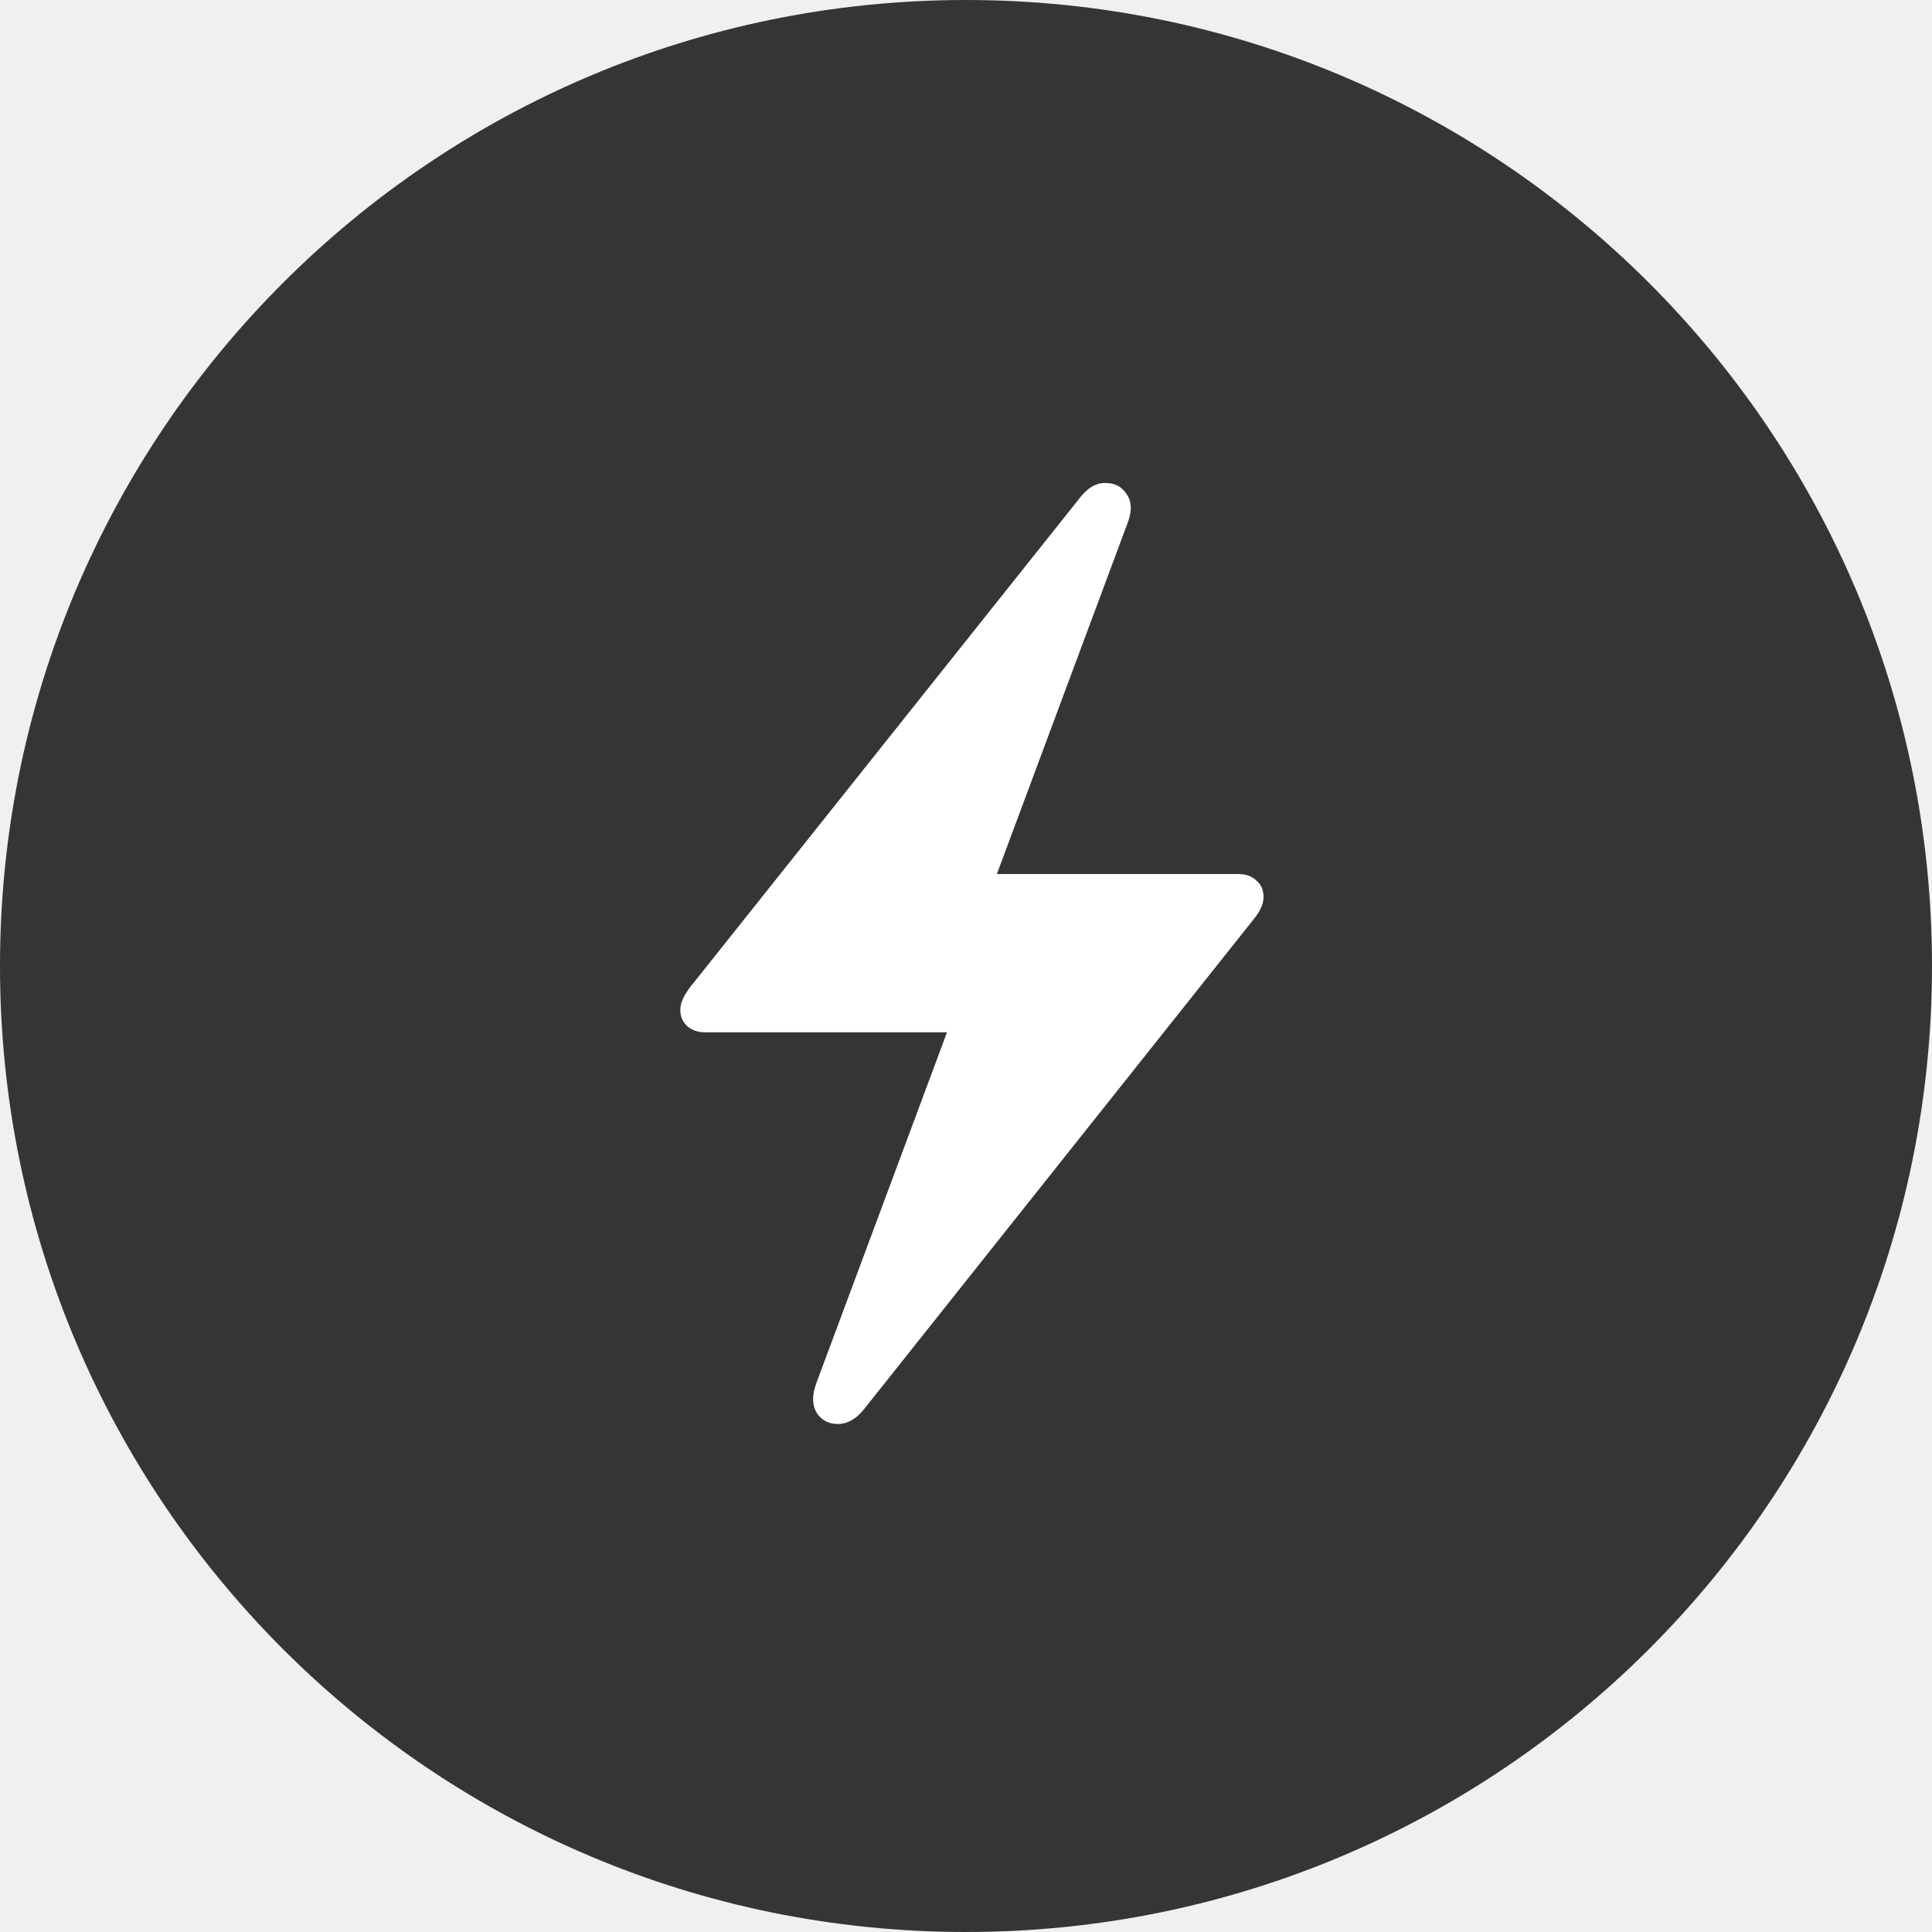
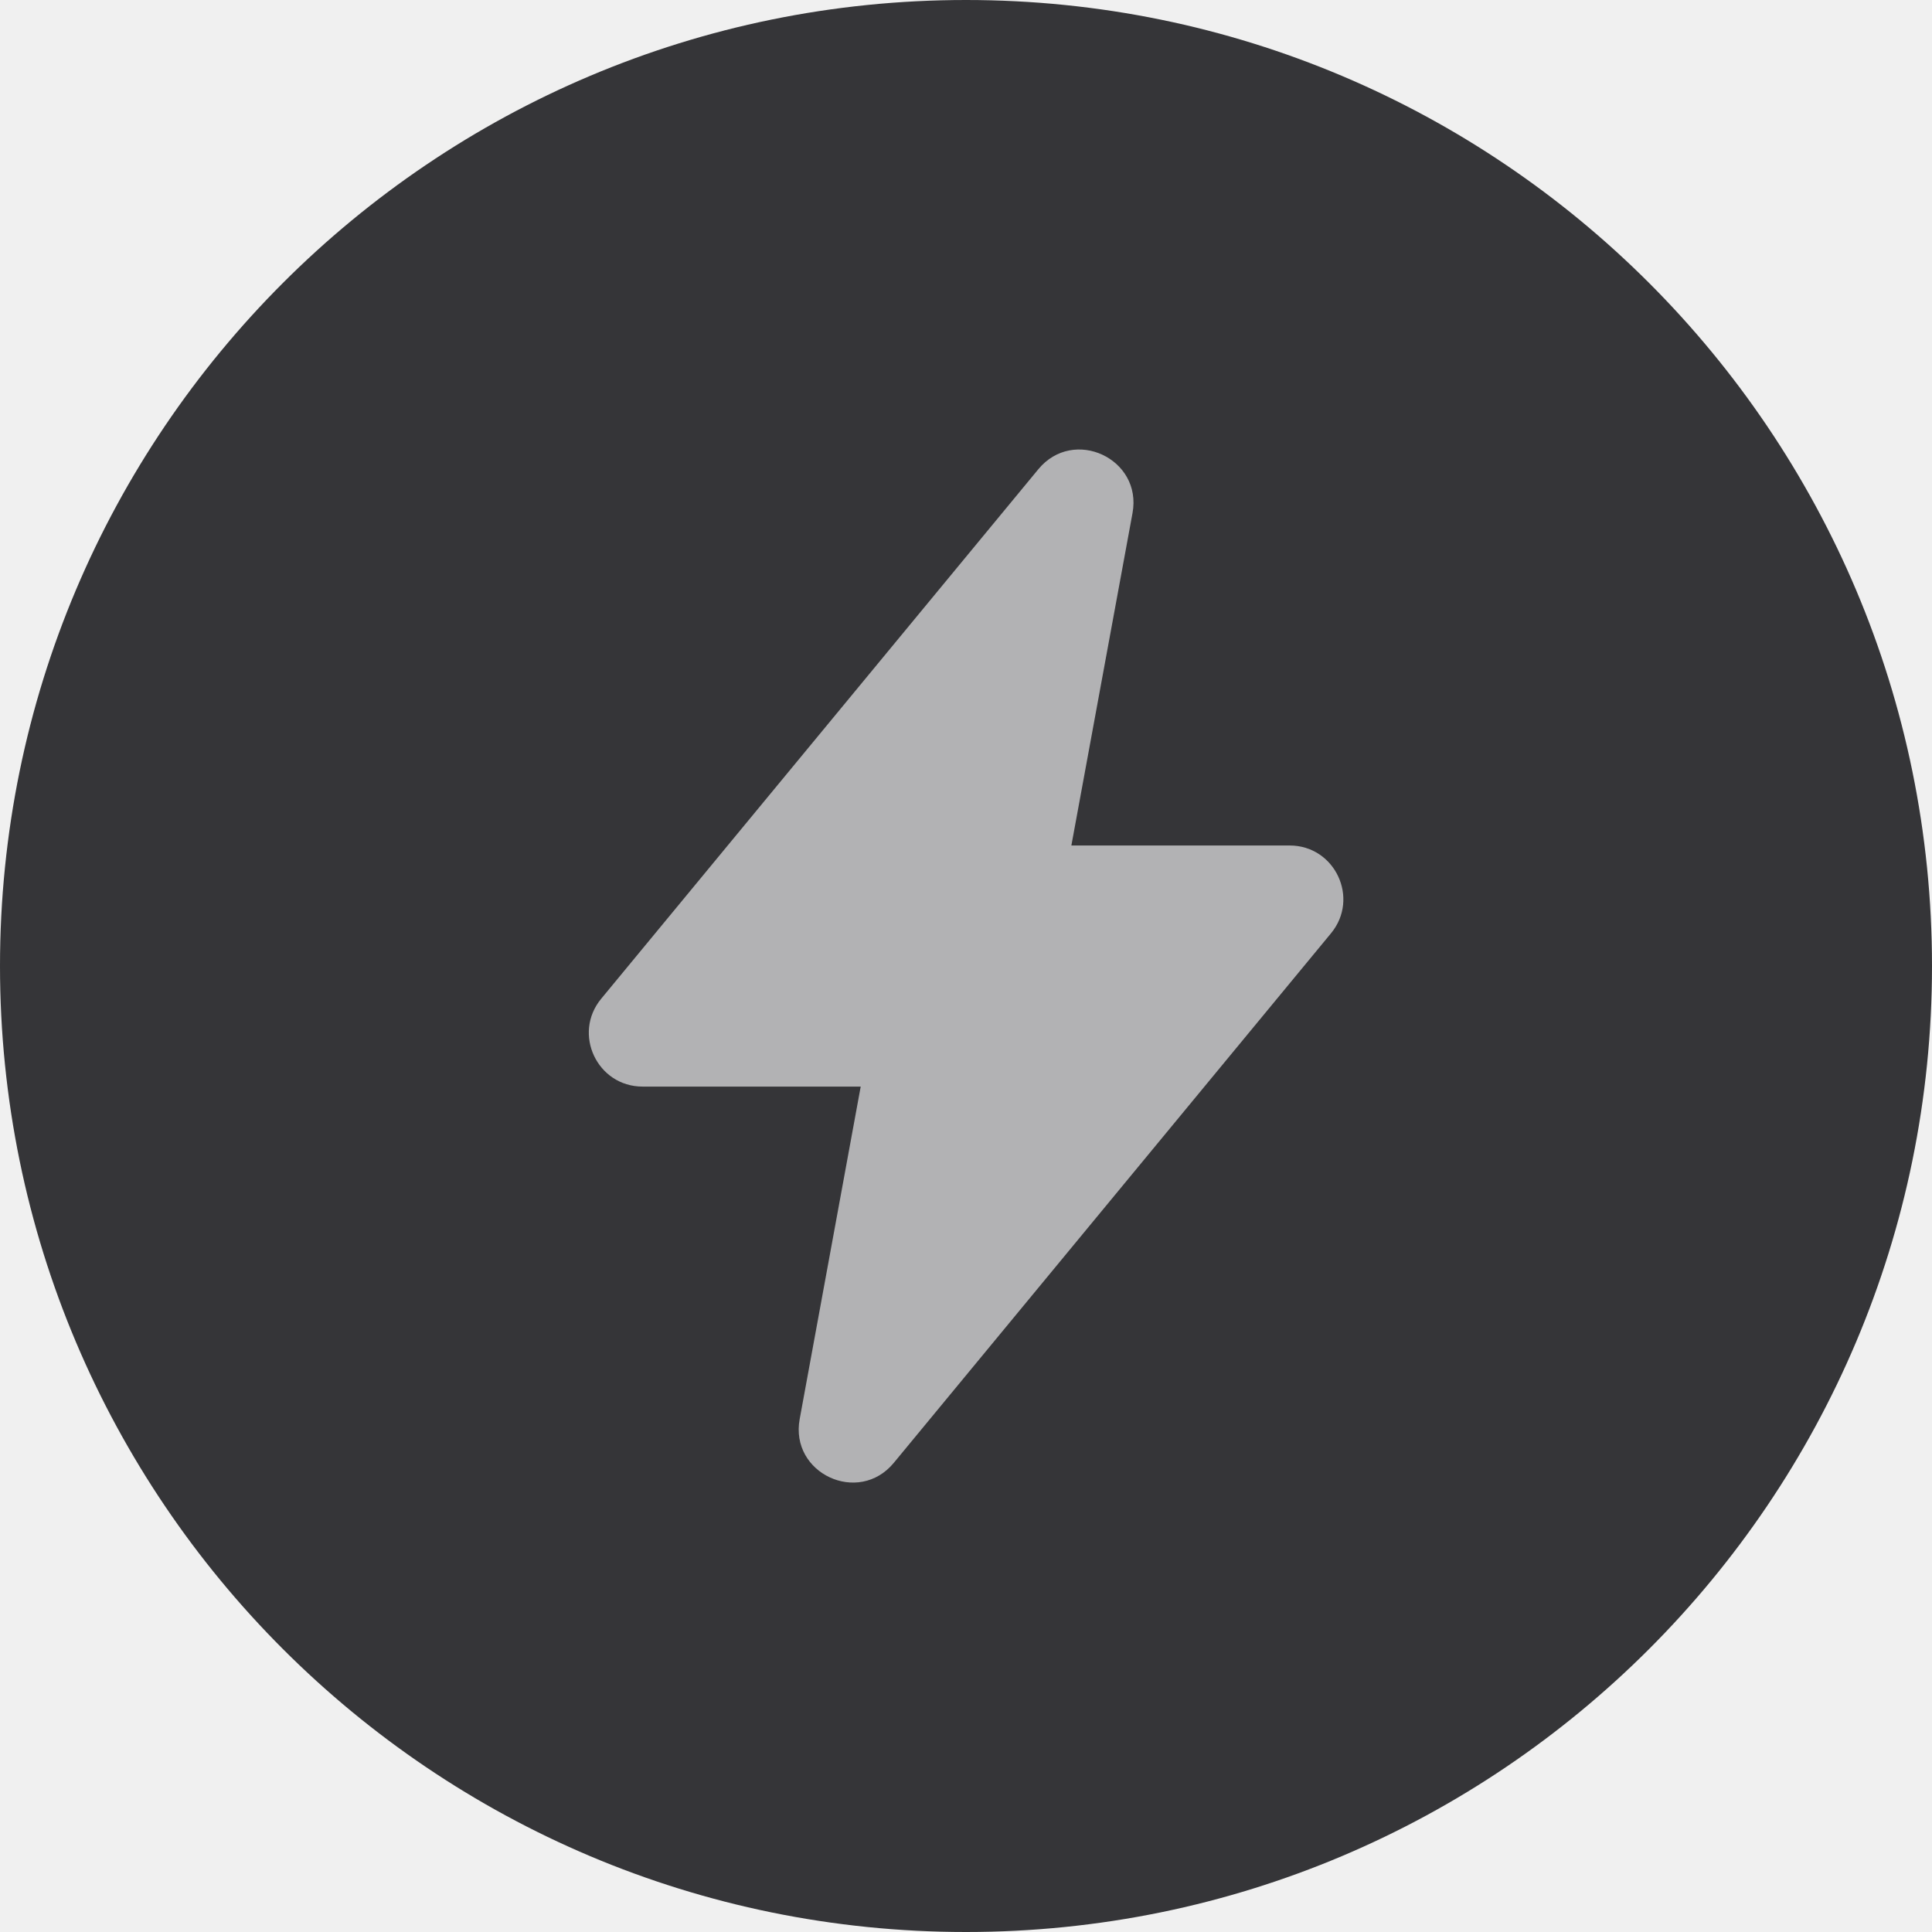
<svg xmlns="http://www.w3.org/2000/svg" width="48" height="48" viewBox="0 0 48 48" fill="none">
  <rect width="48" height="48" rx="24" fill="#353538" />
-   <path fill-rule="evenodd" clip-rule="evenodd" d="M17.082 25.503C16.962 25.396 16.902 25.258 16.902 25.09C16.902 24.923 16.986 24.731 17.154 24.516L26.85 12.342C27.041 12.103 27.251 11.989 27.478 12.001C27.706 12.001 27.879 12.097 27.999 12.288C28.119 12.468 28.125 12.701 28.017 12.988L24.767 21.715H30.764C30.956 21.715 31.105 21.769 31.213 21.876C31.333 21.972 31.392 22.11 31.392 22.289C31.392 22.457 31.309 22.642 31.141 22.846L21.445 35.038C21.254 35.265 21.044 35.379 20.817 35.379C20.589 35.379 20.416 35.289 20.296 35.11C20.176 34.918 20.17 34.673 20.278 34.373L23.528 25.647H17.513C17.345 25.647 17.202 25.599 17.082 25.503Z" fill="white" />
+   <path fill-rule="evenodd" clip-rule="evenodd" d="M32.04 21.006H26.618L28.137 12.748C28.386 11.395 26.673 10.597 25.797 11.658L14.936 24.814C14.219 25.683 14.837 26.996 15.965 26.996H21.384L19.868 35.256C19.618 36.607 21.331 37.405 22.206 36.344L33.068 23.188C33.786 22.319 33.167 21.006 32.041 21.006" fill="#B2B2B4" />
</svg>
